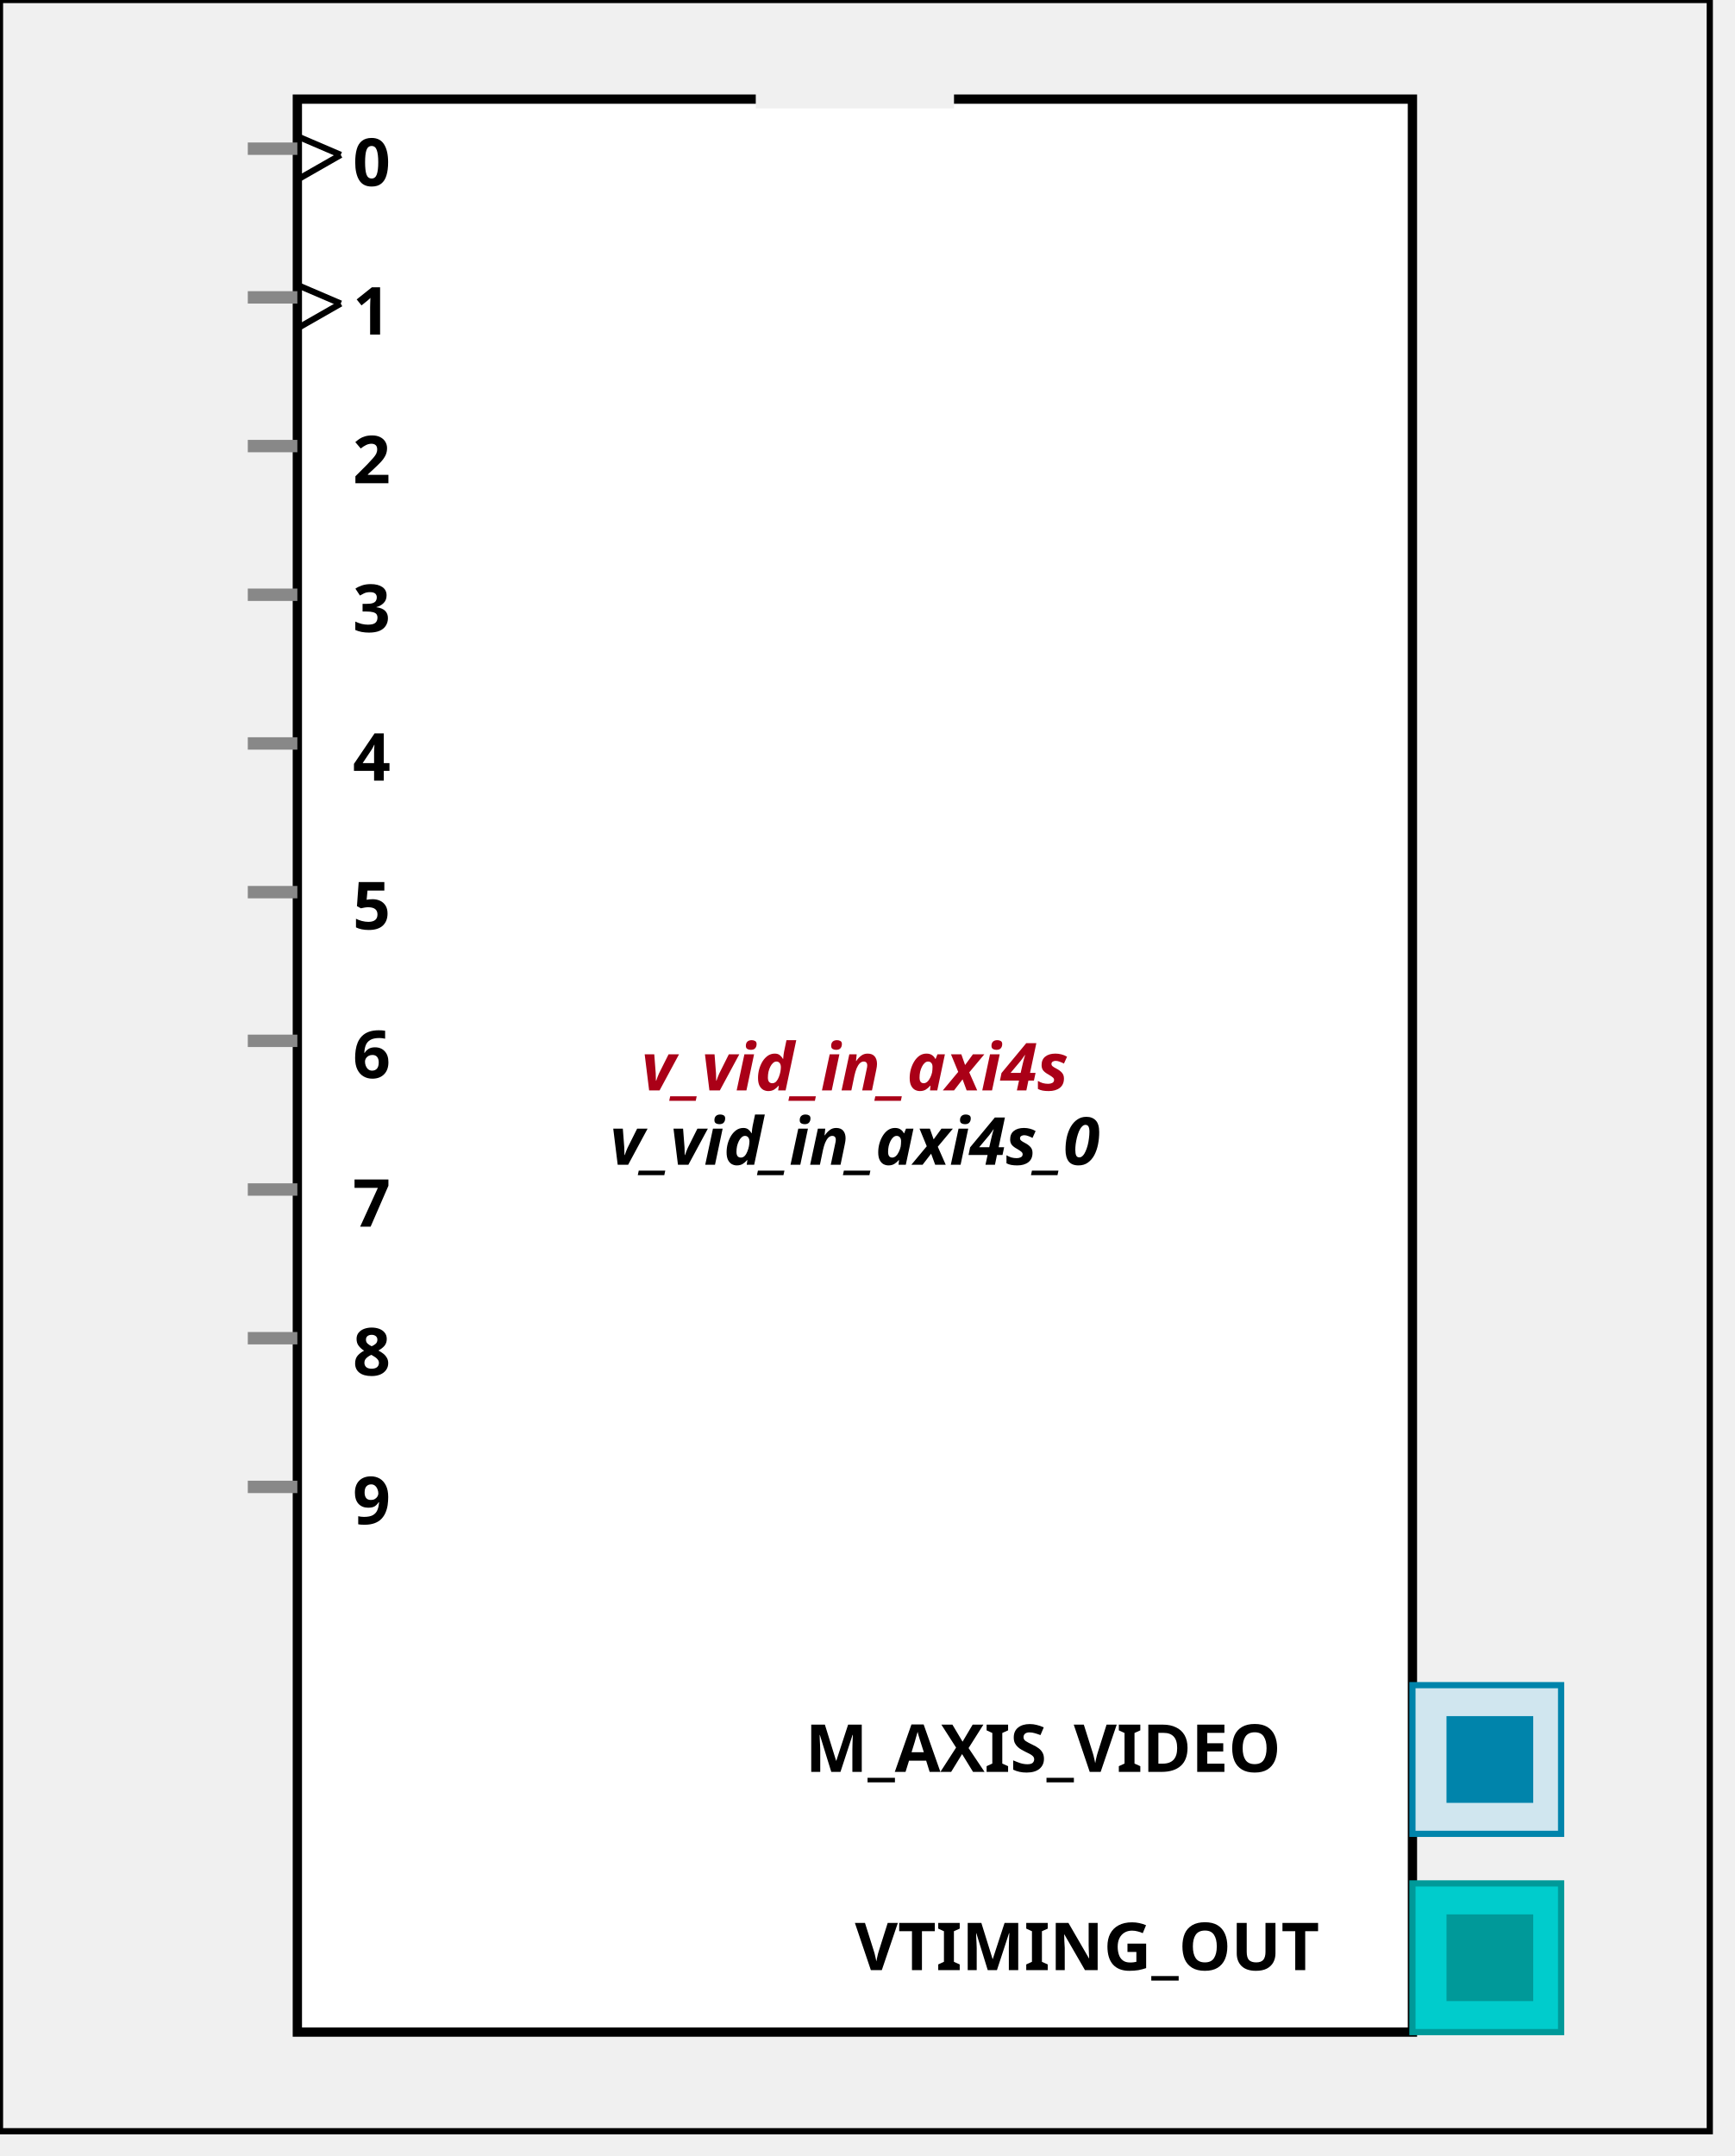
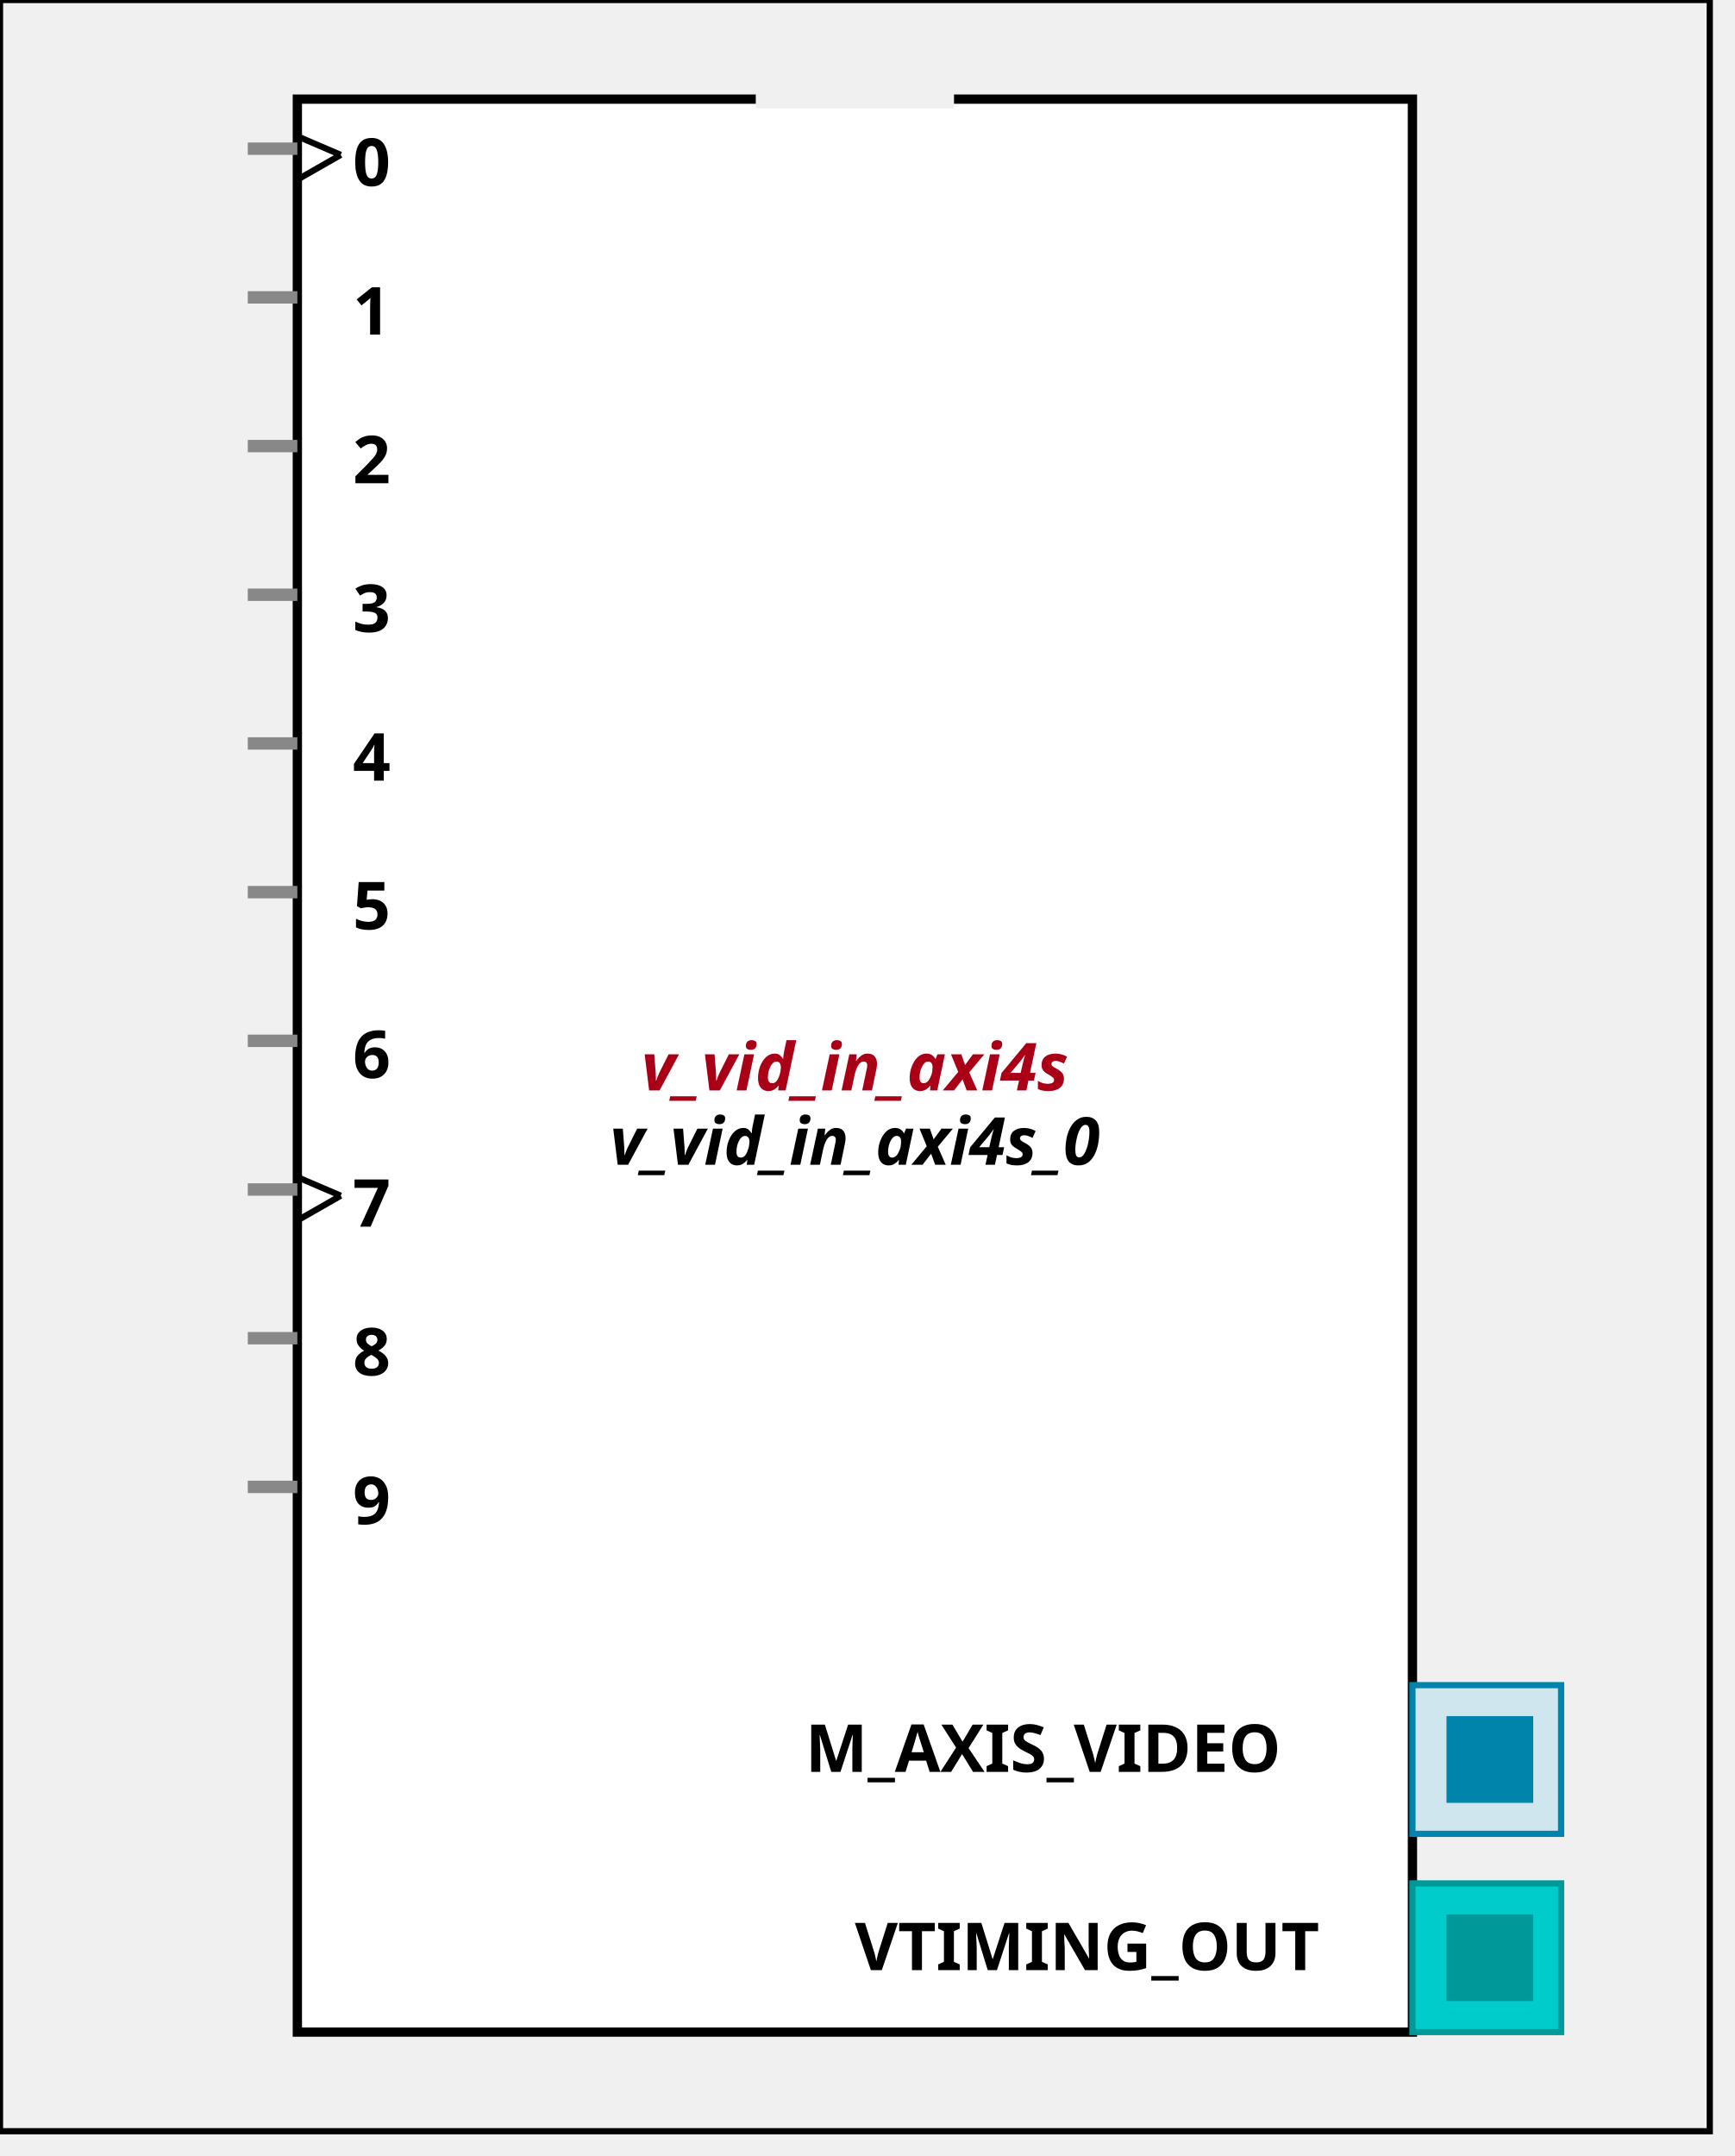
<svg xmlns:xlink="http://www.w3.org/1999/xlink" width="280" height="348">
  <defs>
    <g id="AXI_BifLabel">
      <rect x="0" y="0" rx="3" ry="3" width="32" height="16" style="fill:#0084AB; stroke:black; stroke-width:1" />
    </g>
    <g id="AXI_busconn_SLAVE">
      <circle cx="12" cy="12" r="12" style="fill:#D0E6EF; stroke:#0084AB; stroke-width:1" />
      <circle cx="12.5" cy="12" r="7" style="fill:#0084AB; stroke:none;" />
    </g>
    <g id="AXI_busconn_MASTER">
      <rect x="0" y="0" width="24" height="24" style="fill:#D0E6EF; stroke:#0084AB; stroke-width:1" />
      <rect x="5.5" y="5" width="14" height="14" style="fill:#0084AB; stroke:none;" />
    </g>
    <g id="AXIS_BifLabel">
      <rect x="0" y="0" rx="3" ry="3" width="32" height="16" style="fill:#0084AB; stroke:black; stroke-width:1" />
    </g>
    <g id="AXIS_busconn_TARGET">
      <circle cx="12" cy="12" r="12" style="fill:#D0E6EF; stroke:#0084AB; stroke-width:1" />
      <circle cx="12.5" cy="12" r="7" style="fill:#0084AB; stroke:none;" />
    </g>
    <g id="AXIS_busconn_INITIATOR">
      <rect x="0" y="0" width="24" height="24" style="fill:#D0E6EF; stroke:#0084AB; stroke-width:1" />
      <rect x="5.5" y="5" width="14" height="14" style="fill:#0084AB; stroke:none;" />
    </g>
    <g id="USER_BifLabel">
      <rect x="0" y="0" rx="3" ry="3" width="32" height="16" style="fill:#009999; stroke:black; stroke-width:1" />
    </g>
    <g id="USER_busconn_TARGET">
      <circle cx="12" cy="12" r="12" style="fill:#00CCCC; stroke:#009999; stroke-width:1" />
      <circle cx="12.5" cy="12" r="7" style="fill:#009999; stroke:none;" />
    </g>
    <g id="USER_busconn_INITIATOR">
      <rect x="0" y="0" width="24" height="24" style="fill:#00CCCC; stroke:#009999; stroke-width:1" />
      <rect x="5.5" y="5" width="14" height="14" style="fill:#009999; stroke:none;" />
    </g>
    <g id="KEY_BifLabel">
      <rect x="0" y="0" rx="3" ry="3" width="32" height="16" style="fill:#444444; stroke:black; stroke-width:1" />
    </g>
    <g id="KEY_busconn_SLAVE">
      <circle cx="12" cy="12" r="12" style="fill:#888888; stroke:#444444; stroke-width:1" />
      <circle cx="12.5" cy="12" r="7" style="fill:#444444; stroke:none;" />
    </g>
    <g id="KEY_busconn_MASTER">
      <rect x="0" y="0" width="24" height="24" style="fill:#888888; stroke:#444444; stroke-width:1" />
      <rect x="5.5" y="5" width="14" height="14" style="fill:#444444; stroke:none;" />
    </g>
    <g id="KEY_busconn_MASTER_SLAVE">
      <circle cx="12" cy="12" r="12" style="fill:#888888; stroke:#444444; stroke-width:1" />
      <circle cx="12.5" cy="12" r="7" style="fill:#444444; stroke:none;" />
      <rect x="0" y="12" width="24" height="12" style="fill:#888888; stroke:#444444; stroke-width:1" />
      <rect x="5.5" y="12" width="14" height="7" style="fill:#444444; stroke:none;" />
    </g>
    <g id="KEY_busconn_TARGET">
      <circle cx="12" cy="12" r="12" style="fill:#888888; stroke:#444444; stroke-width:1" />
      <circle cx="12.5" cy="12" r="7" style="fill:#444444; stroke:none;" />
    </g>
    <g id="KEY_busconn_INITIATOR">
      <rect x="0" y="0" width="24" height="24" style="fill:#888888; stroke:#444444; stroke-width:1" />
      <rect x="5.5" y="5" width="14" height="14" style="fill:#444444; stroke:none;" />
    </g>
    <g id="KEY_busconn_MONITOR">
      <rect x="0" y="0.5" width="24" height="7" style="fill:#444444; stroke:none;" />
      <rect x="0" y="16" width="24" height="7" style="fill:#444444; stroke:none;" />
    </g>
    <g id="KEY_busconn_USER">
      <circle cx="12" cy="12" r="12" style="fill:#888888; stroke:#444444; stroke-width:1" />
      <circle cx="12.5" cy="12" r="7" style="fill:#444444; stroke:none;" />
    </g>
    <g id="KEY_busconn_TRANSPARENT">
      <circle cx="12" cy="12" r="12" style="fill:#FFFFFF; stroke:#444444; stroke-width:1" />
      <circle cx="12.5" cy="12" r="7" style="fill:#FFFFFF; stroke:none;" />
    </g>
    <g id="HCurve" overflow="visible">
      <path d="m 0  0,      a 16 16, 0,0,0, 32,0,     z" style="fill:#F0F0F0;fill-opacity:1;stroke:black;stroke-width:1.5" />
      <line x1="0" y1="0" x2="32" y2="0" style="stroke:#F0F0F0;stroke-width:3" />
    </g>
    <g id="IPD_StandardBody">
      <rect x="0" y="0" width="276" height="344" style="fill:#F0F0F0;fill-opacity: 1.0; stroke:#000000; stroke-width:1" />
      <rect x="48" y="16" width="180" height="312" style="fill:#FFFFFF; fill-opacity: 1.0; stroke:#000000; stroke-width:1.5" />
      <use x="122" y="16" xlink:href="#HCurve" />
    </g>
    <g id="IPD_PORT">
      <rect width="8" height="8" style="fill:#888888;stroke-width:1;stroke:black;" />
    </g>
    <g id="IPD_SPort">
      <line x1="0" y1="0" x2="8" y2="0" style="stroke:#888888;stroke-width:2;stroke-opacity:1" />
    </g>
    <g id="IPD_PortClk">
      <line x1="0" y1="0" x2="7" y2="3" style="stroke:#000000;stroke-width:1;stroke-opacity:1" />
      <line x1="7" y1="3" x2="0" y2="7" style="stroke:#000000;stroke-width:1;stroke-opacity:1" />
    </g>
  </defs>
  <use x="0" y="0" xlink:href="#IPD_StandardBody" />
  <text x="138" y="176" fill="#AA0017" stroke="none" font-size="8pt" font-style="italic" font-weight="bold" text-anchor="middle" font-family="Verdana Arial Helvetica san-serif">v_vid_in_axi4s</text>
  <text x="138" y="188" fill="#000000" stroke="none" font-size="8pt" font-style="italic" font-weight="bold" text-anchor="middle" font-family="Courier Arial Helvetica san-serif">v_vid_in_axi4s_0</text>
  <use x="40" y="24" xlink:href="#IPD_SPort" />
  <use x="48" y="22" xlink:href="#IPD_PortClk" />
  <text x="60" y="30" fill="#000000" stroke="none" font-size="8pt" font-style="normal" font-weight="bold" text-anchor="middle" font-family="Verdana Arial Helvetica san-serif">0</text>
  <use x="40" y="48" xlink:href="#IPD_SPort" />
-   <use x="48" y="46" xlink:href="#IPD_PortClk" />
  <text x="60" y="54" fill="#000000" stroke="none" font-size="8pt" font-style="normal" font-weight="bold" text-anchor="middle" font-family="Verdana Arial Helvetica san-serif">1</text>
  <use x="40" y="72" xlink:href="#IPD_SPort" />
  <text x="60" y="78" fill="#000000" stroke="none" font-size="8pt" font-style="normal" font-weight="bold" text-anchor="middle" font-family="Verdana Arial Helvetica san-serif">2</text>
  <use x="40" y="96" xlink:href="#IPD_SPort" />
  <text x="60" y="102" fill="#000000" stroke="none" font-size="8pt" font-style="normal" font-weight="bold" text-anchor="middle" font-family="Verdana Arial Helvetica san-serif">3</text>
  <use x="40" y="120" xlink:href="#IPD_SPort" />
  <text x="60" y="126" fill="#000000" stroke="none" font-size="8pt" font-style="normal" font-weight="bold" text-anchor="middle" font-family="Verdana Arial Helvetica san-serif">4</text>
  <use x="40" y="144" xlink:href="#IPD_SPort" />
  <text x="60" y="150" fill="#000000" stroke="none" font-size="8pt" font-style="normal" font-weight="bold" text-anchor="middle" font-family="Verdana Arial Helvetica san-serif">5</text>
  <use x="40" y="168" xlink:href="#IPD_SPort" />
  <text x="60" y="174" fill="#000000" stroke="none" font-size="8pt" font-style="normal" font-weight="bold" text-anchor="middle" font-family="Verdana Arial Helvetica san-serif">6</text>
  <use x="40" y="192" xlink:href="#IPD_SPort" />
+   <use x="48" y="190" xlink:href="#IPD_PortClk" />
  <text x="60" y="198" fill="#000000" stroke="none" font-size="8pt" font-style="normal" font-weight="bold" text-anchor="middle" font-family="Verdana Arial Helvetica san-serif">7</text>
  <use x="40" y="216" xlink:href="#IPD_SPort" />
  <text x="60" y="222" fill="#000000" stroke="none" font-size="8pt" font-style="normal" font-weight="bold" text-anchor="middle" font-family="Verdana Arial Helvetica san-serif">8</text>
  <use x="40" y="240" xlink:href="#IPD_SPort" />
  <text x="60" y="246" fill="#000000" stroke="none" font-size="8pt" font-style="normal" font-weight="bold" text-anchor="middle" font-family="Verdana Arial Helvetica san-serif">9</text>
  <use x="228" y="272" xlink:href="#AXIS_busconn_INITIATOR" />
  <text x="130" y="286" fill="#000000" stroke="none" font-size="8pt" font-style="normal" font-weight="bold" font-family="Verdana Arial Helvetica san-serif">M_AXIS_VIDEO</text>
  <use x="228" y="304" xlink:href="#USER_busconn_INITIATOR" />
  <text x="138" y="318" fill="#000000" stroke="none" font-size="8pt" font-style="normal" font-weight="bold" font-family="Verdana Arial Helvetica san-serif">VTIMING_OUT</text>
</svg>
